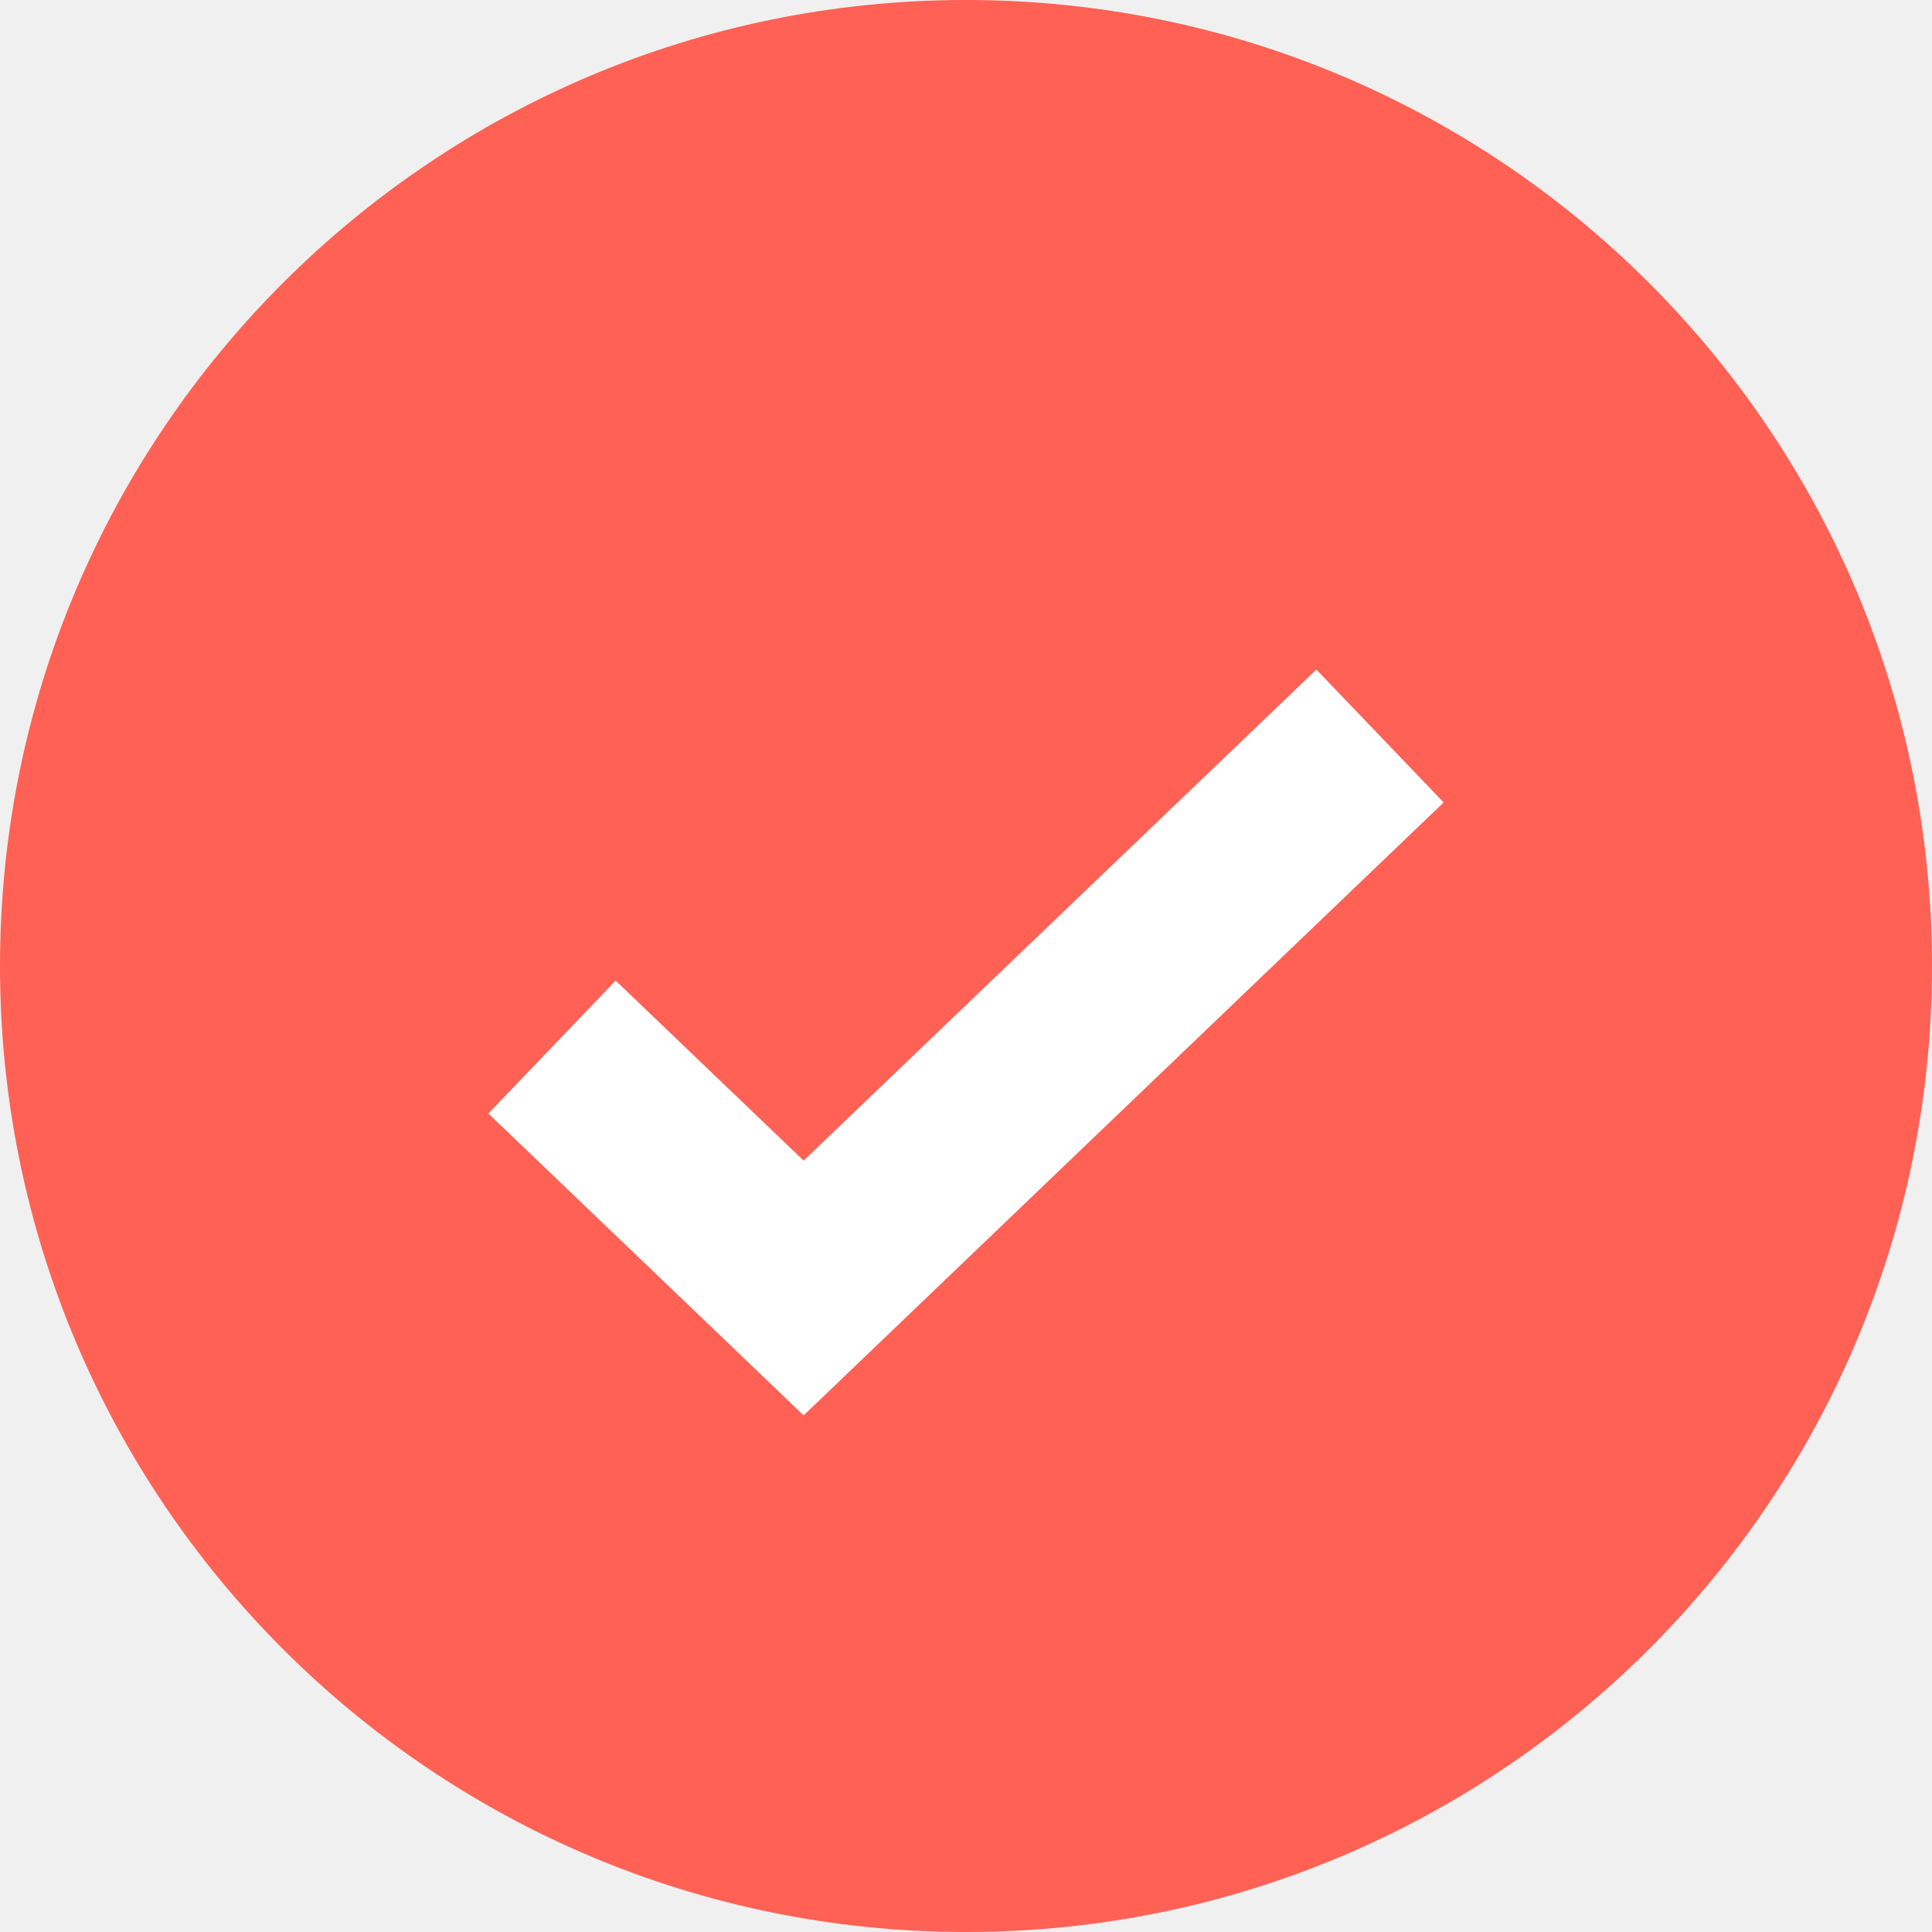
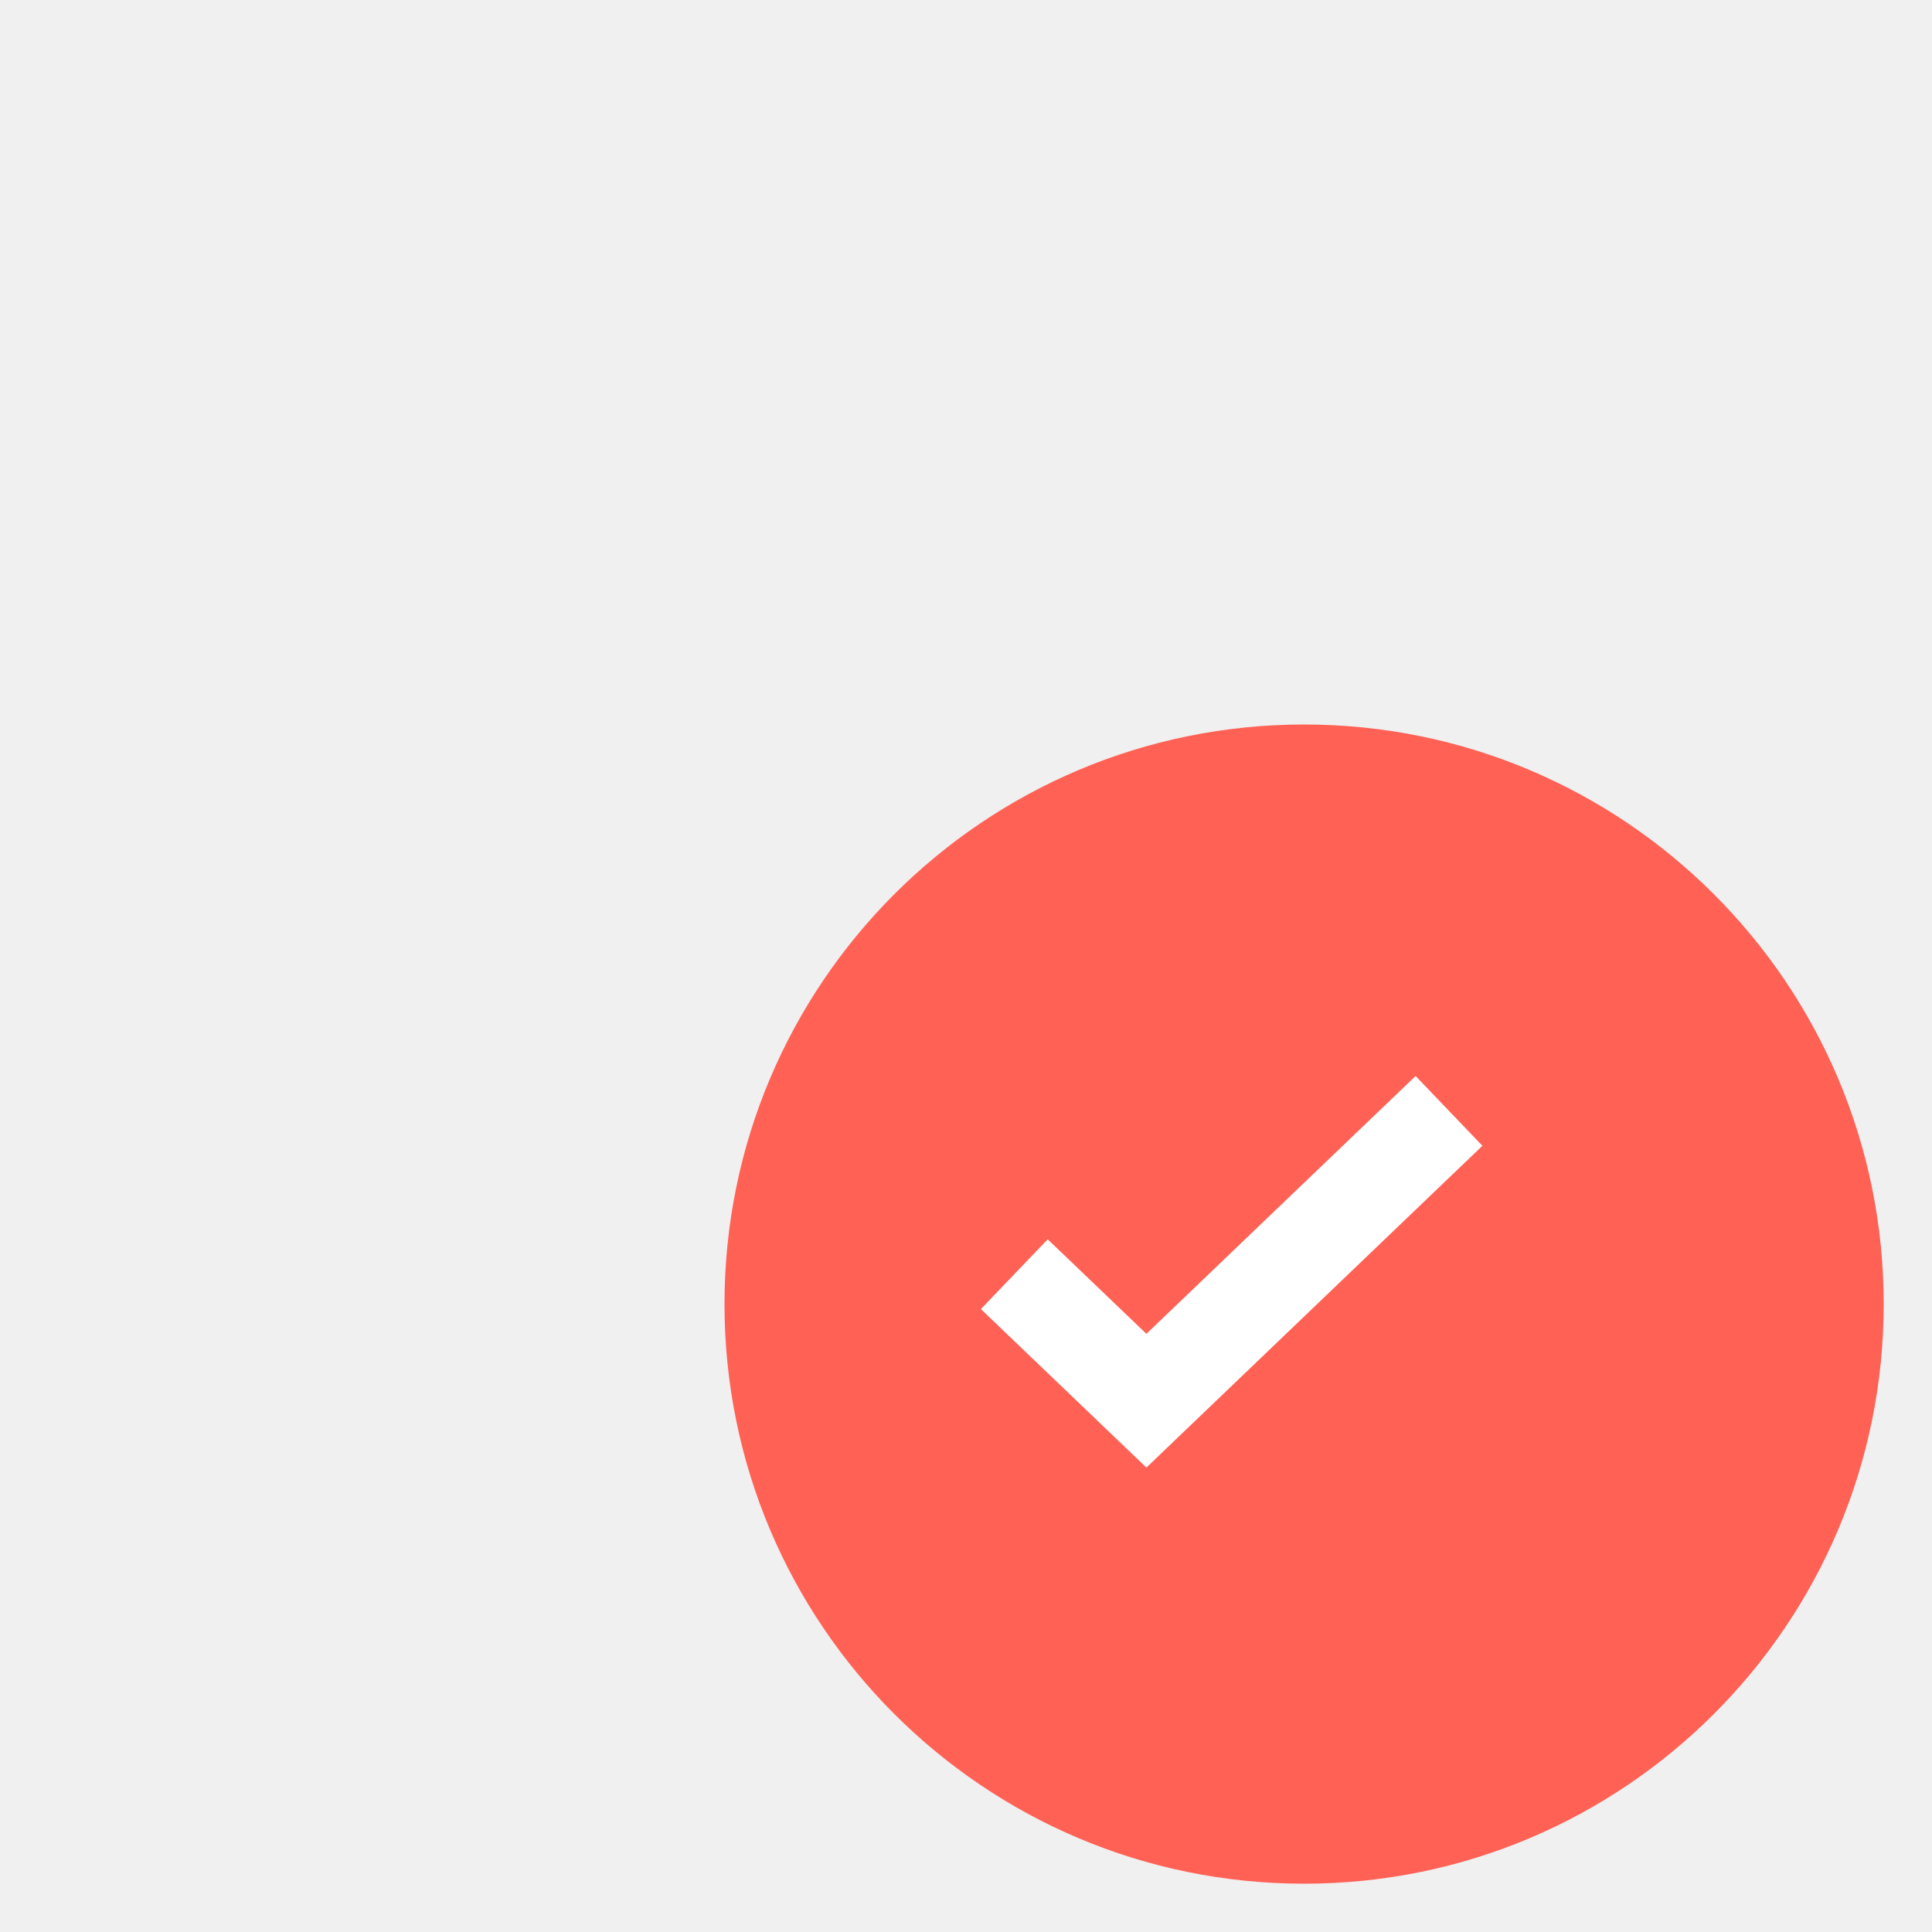
- <svg xmlns="http://www.w3.org/2000/svg" width="21" height="21" viewBox="0 0 21 21">
+ <svg xmlns="http://www.w3.org/2000/svg" width="25" height="25" viewBox="-15 -15 40 40">
  <g fill="none">
-     <circle cx="10.5" cy="10.5" r="10.5" fill="#FF6155" />
+     <circle cx="12" cy="12" r="12" fill="#FF6155" />
    <path stroke="#FFF" stroke-width="2" d="M6 11.381 8.735 14 15 8" />
  </g>
</svg>
